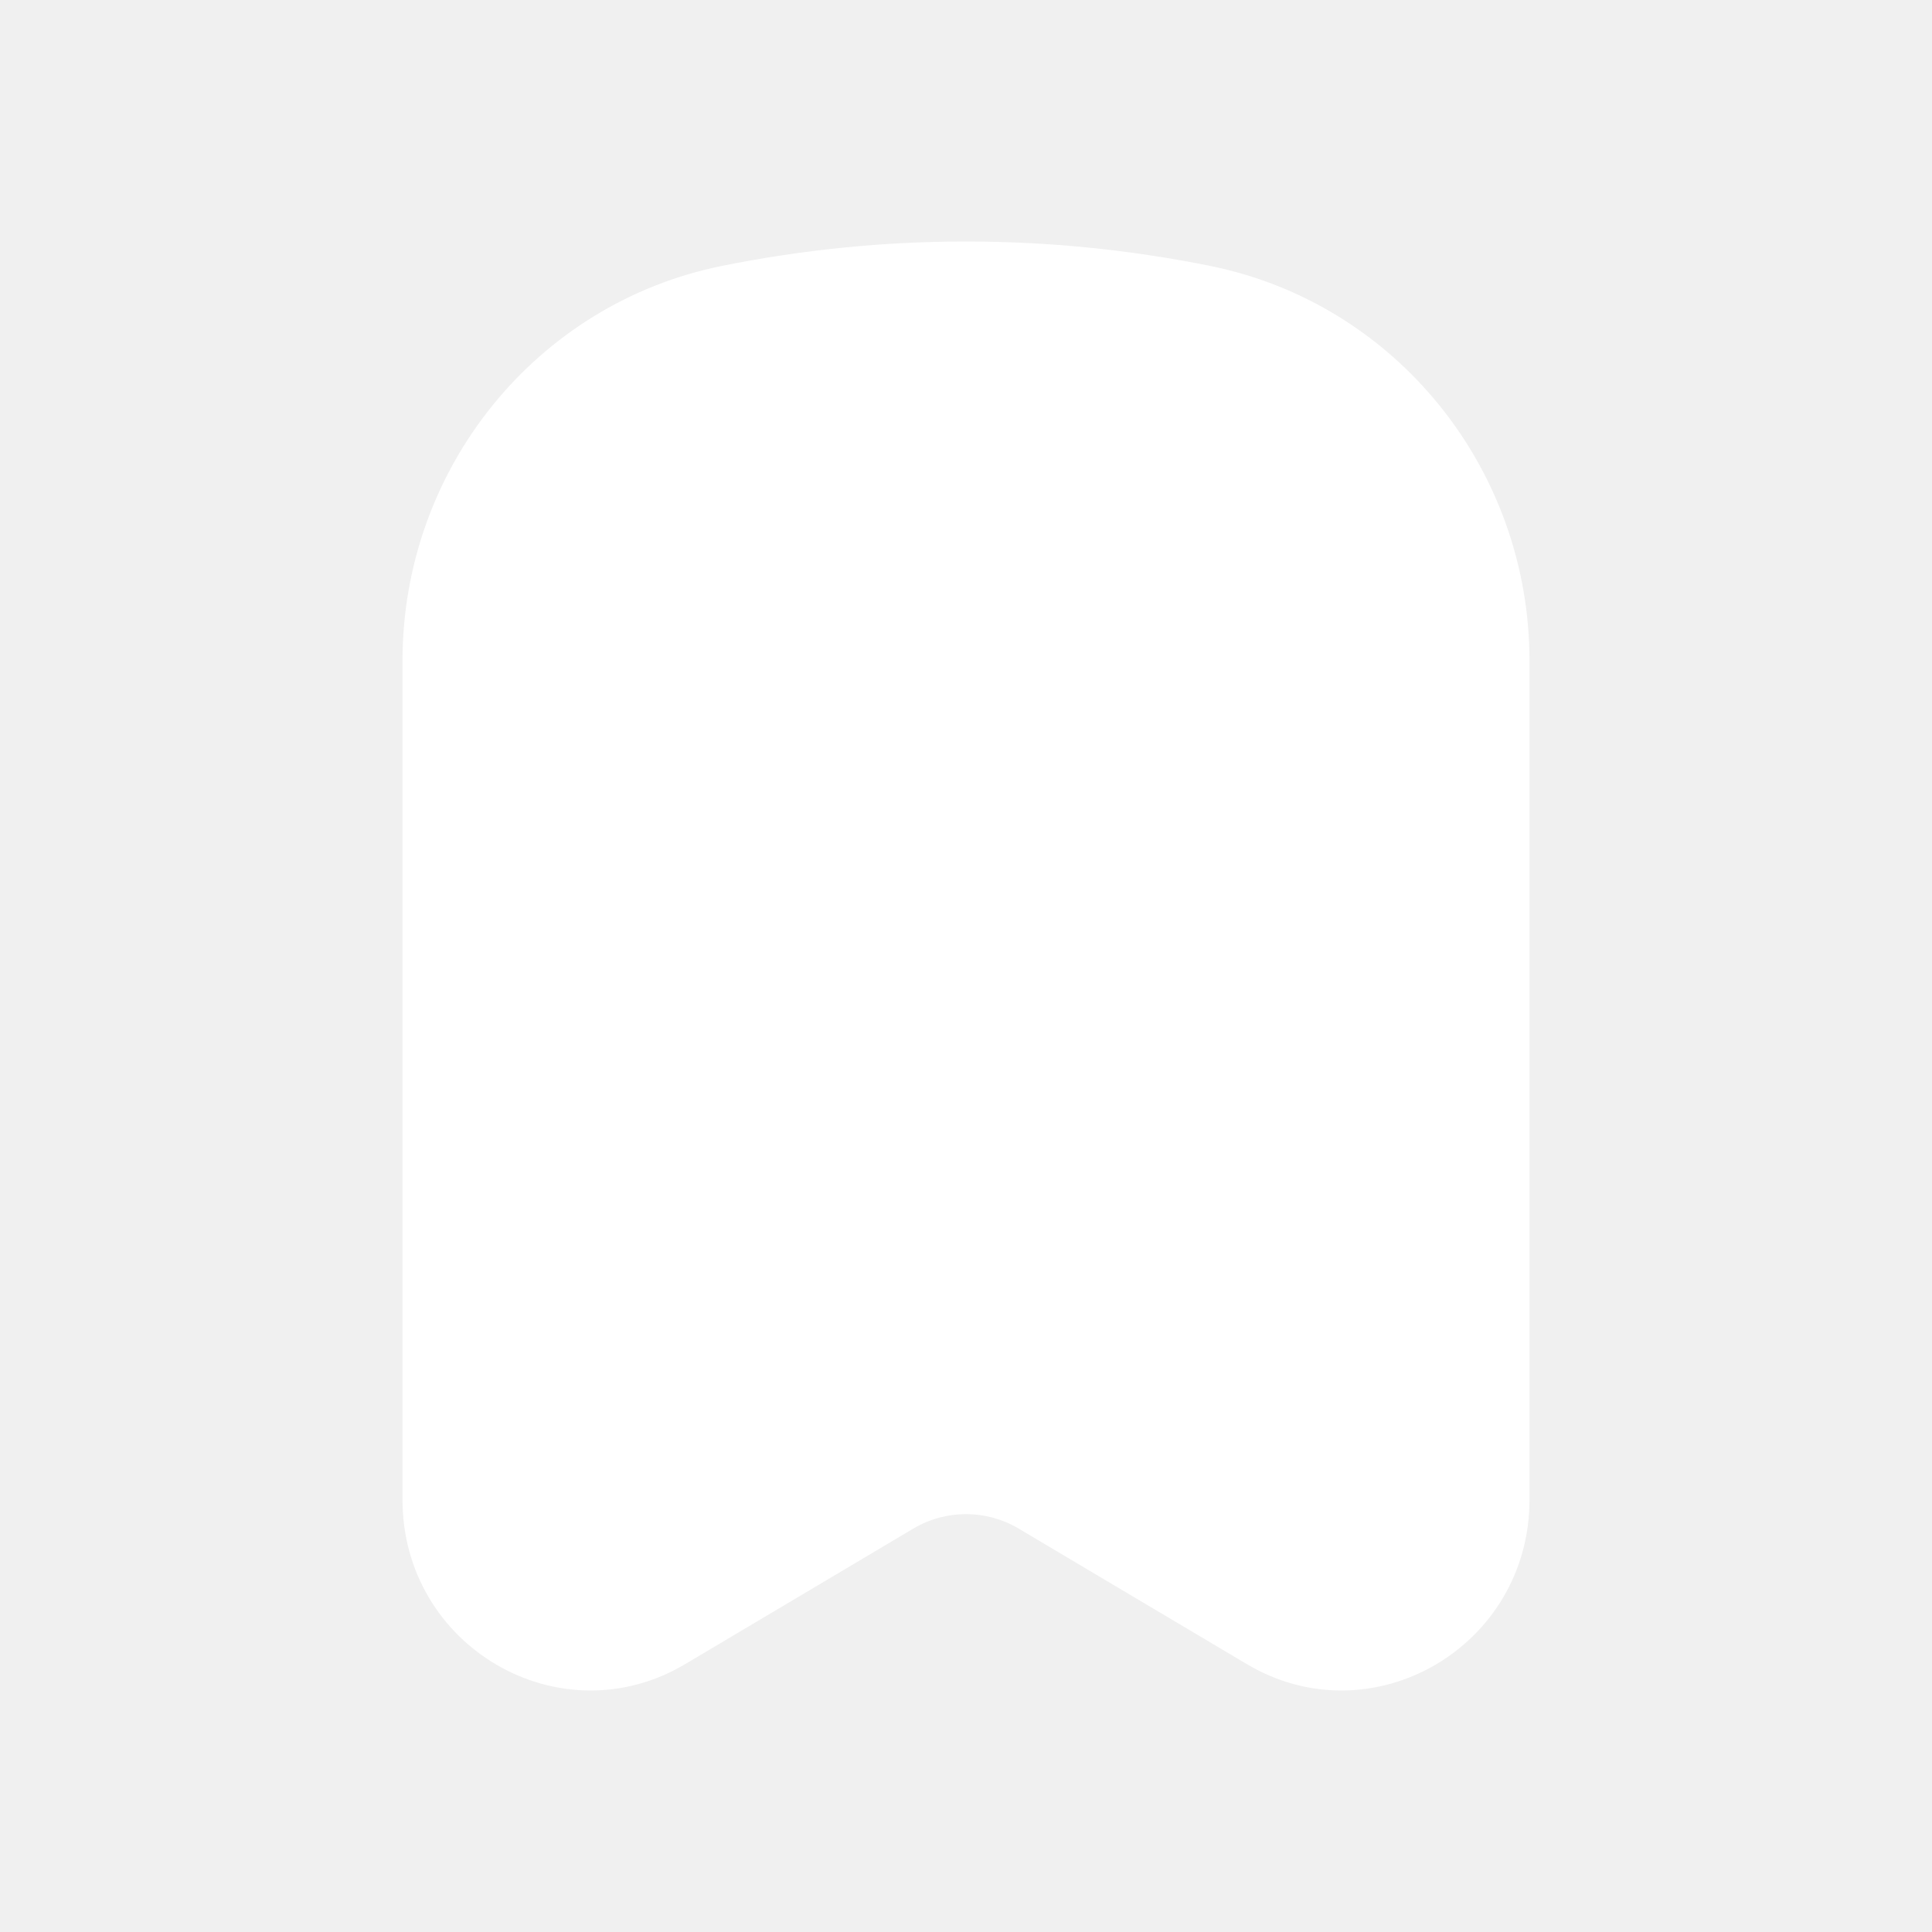
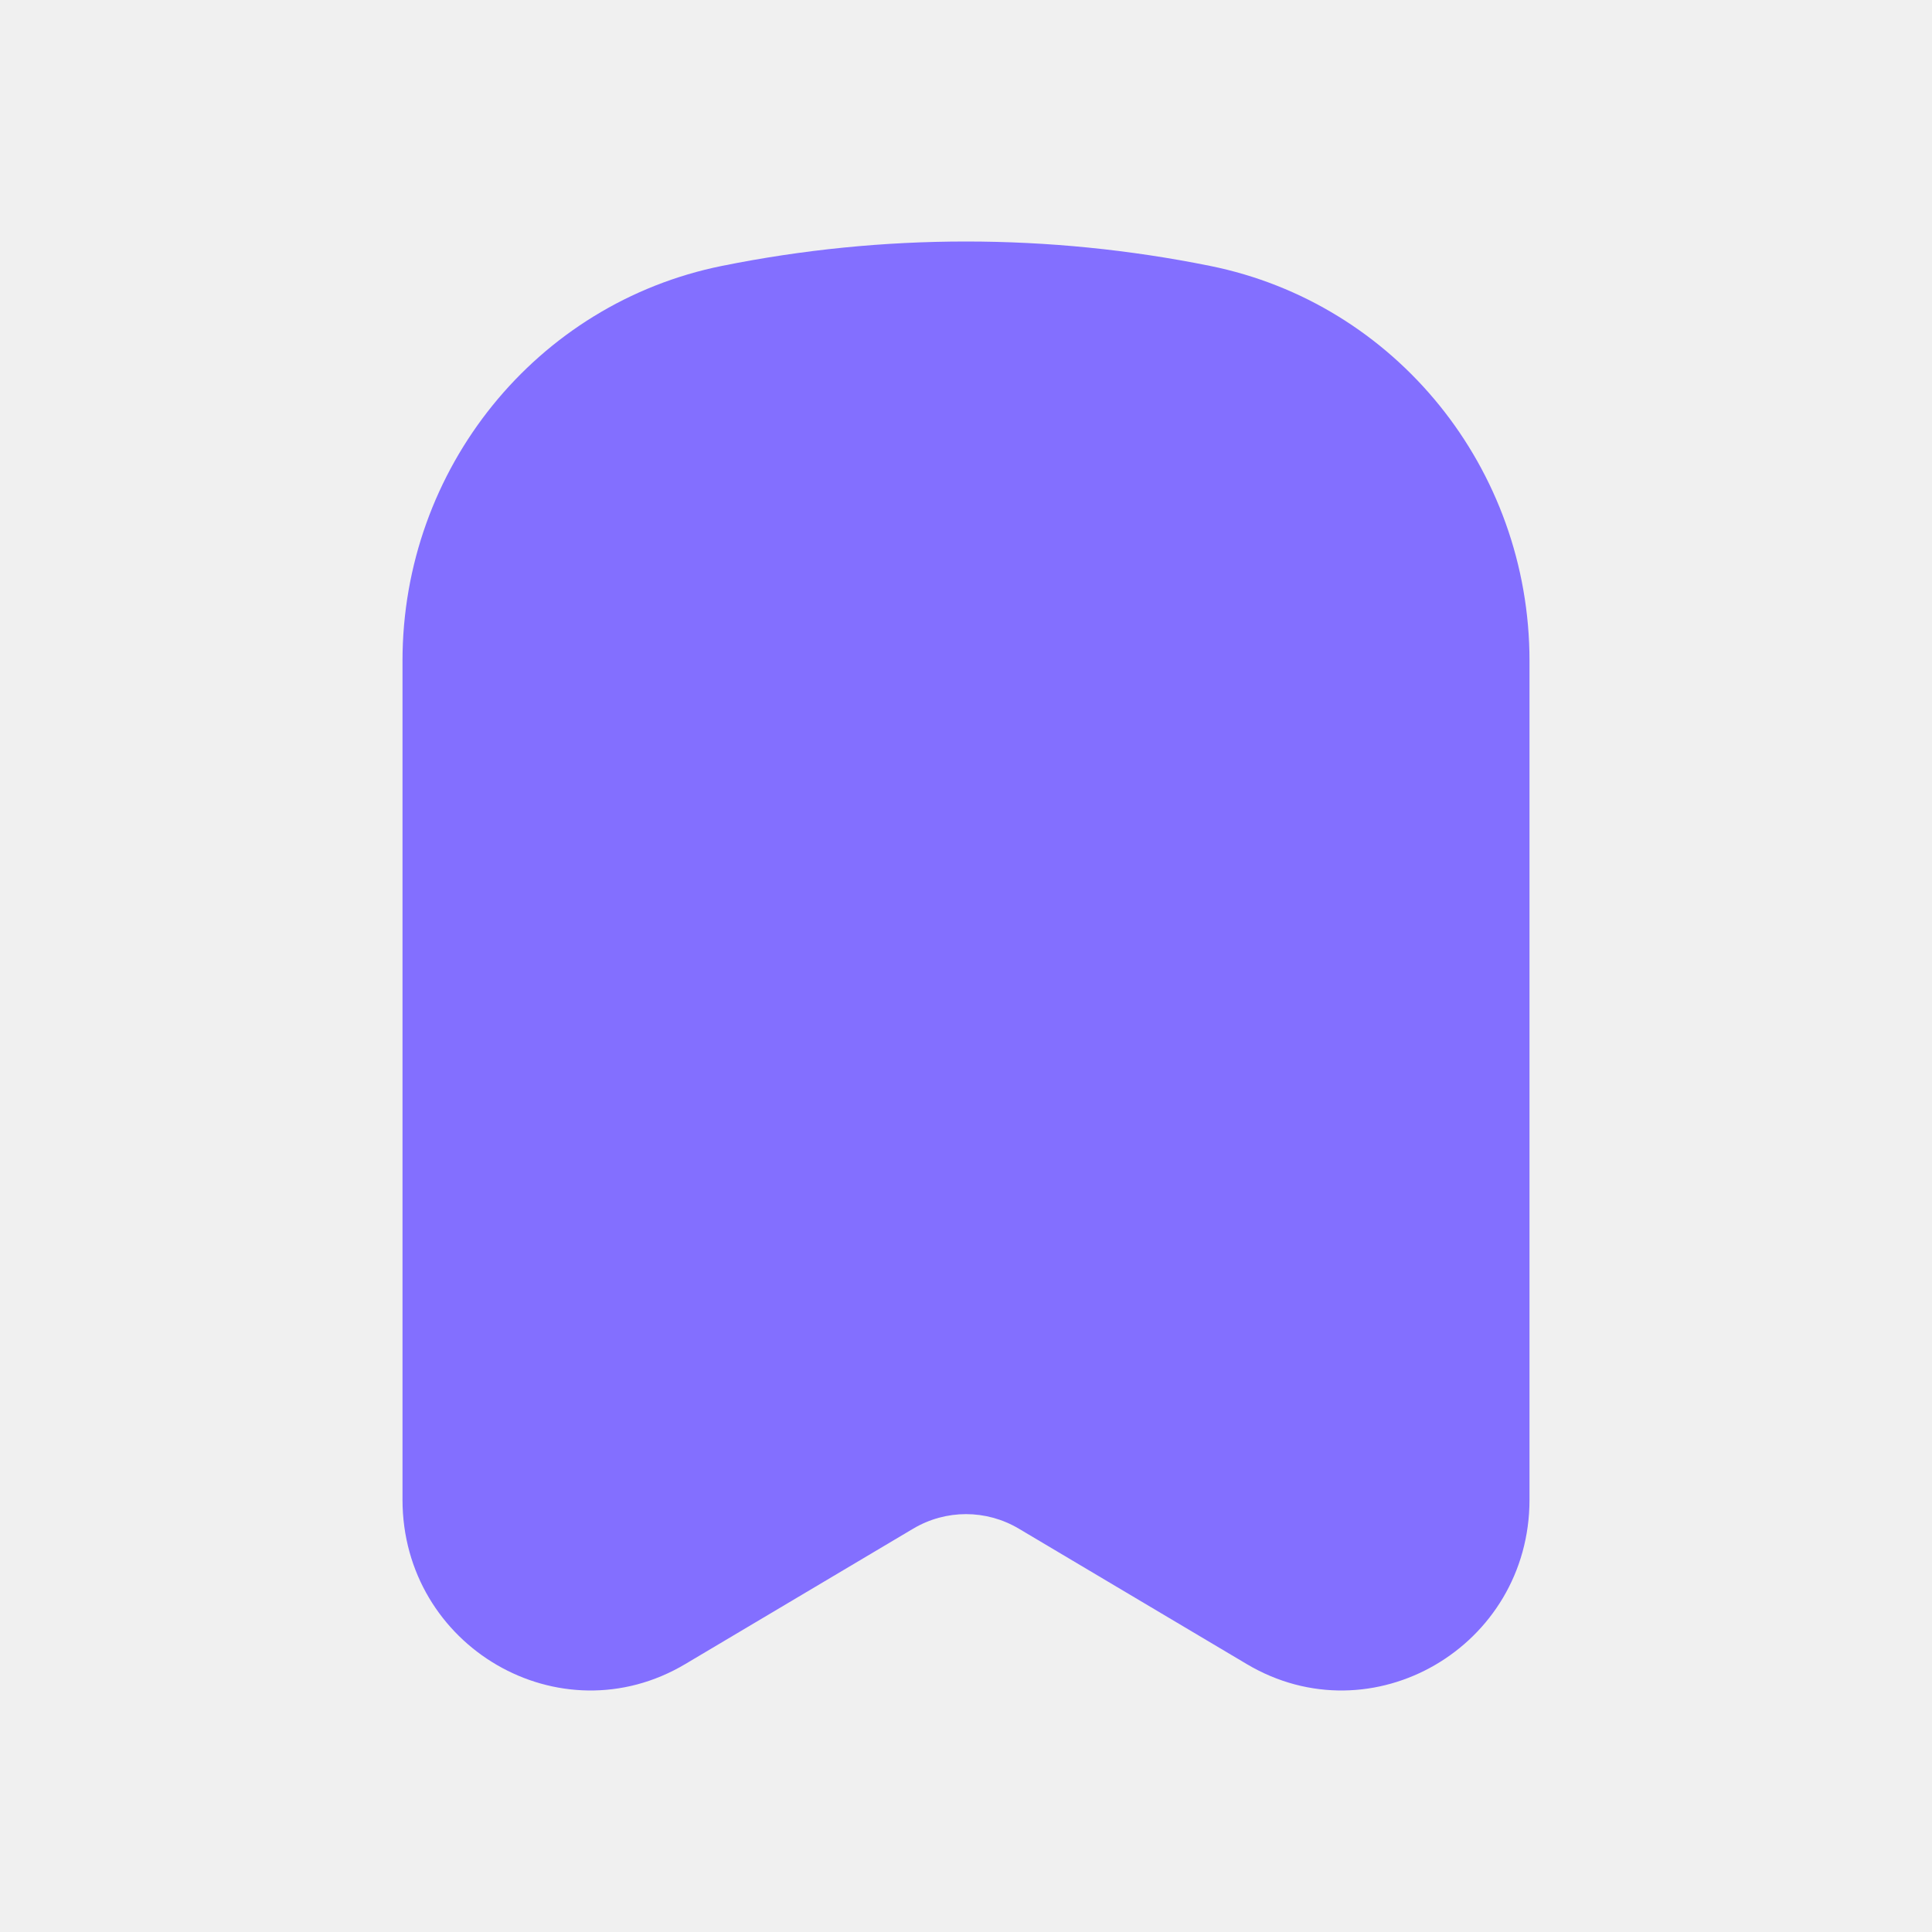
<svg xmlns="http://www.w3.org/2000/svg" width="800px" height="800px" viewBox="0 0 24 24" fill="none">
  <g id="SVGRepo_bgCarrier" stroke-width="0" />
  <g id="SVGRepo_tracerCarrier" stroke-linecap="round" stroke-linejoin="round" />
  <g id="SVGRepo_iconCarrier">
-     <path d="M15.031 3.303C13.03 2.899 10.97 2.899 8.969 3.303C6.662 3.768 5 5.822 5 8.209V18.629C5 20.458 6.957 21.596 8.512 20.672L11.345 18.989C11.75 18.749 12.25 18.749 12.655 18.989L15.488 20.672C17.043 21.596 19 20.458 19 18.629V8.209C19 5.822 17.338 3.768 15.031 3.303Z" fill="#fff" />
+     <path d="M15.031 3.303C13.03 2.899 10.97 2.899 8.969 3.303C6.662 3.768 5 5.822 5 8.209V18.629C5 20.458 6.957 21.596 8.512 20.672L11.345 18.989C11.75 18.749 12.25 18.749 12.655 18.989L15.488 20.672C17.043 21.596 19 20.458 19 18.629V8.209C19 5.822 17.338 3.768 15.031 3.303Z" fill="#836FFF" />
  </g>
</svg>
